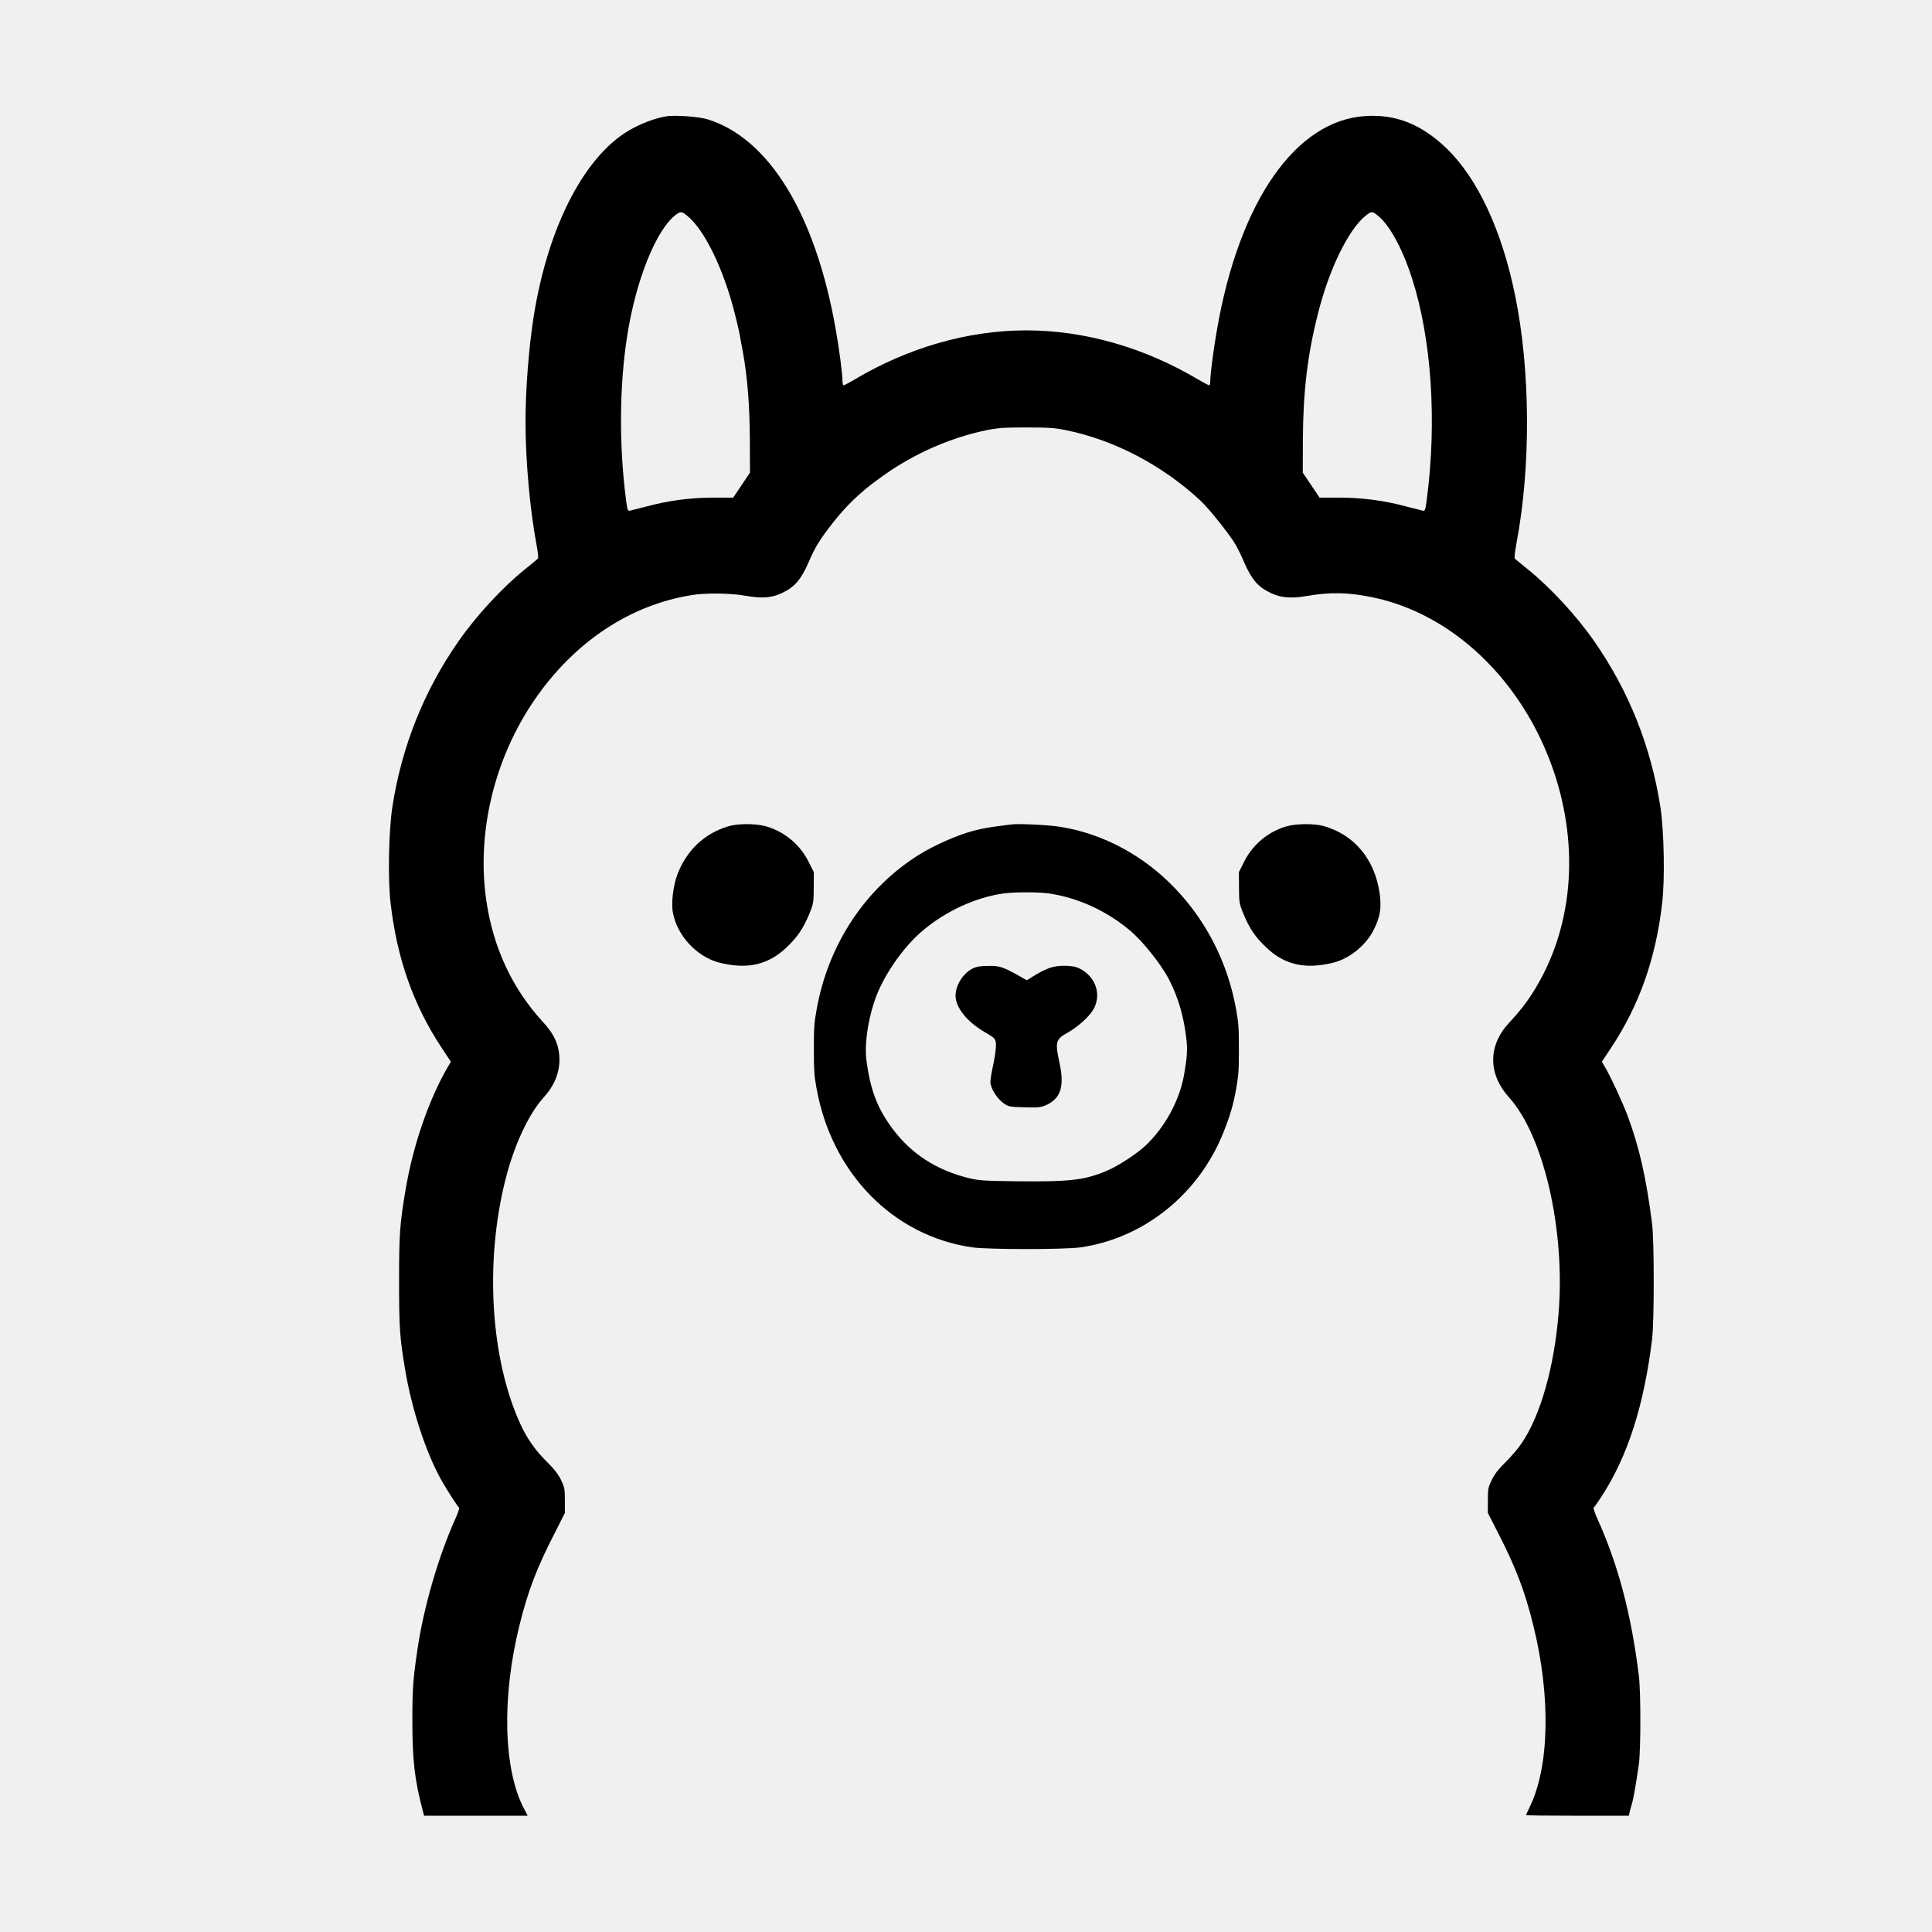
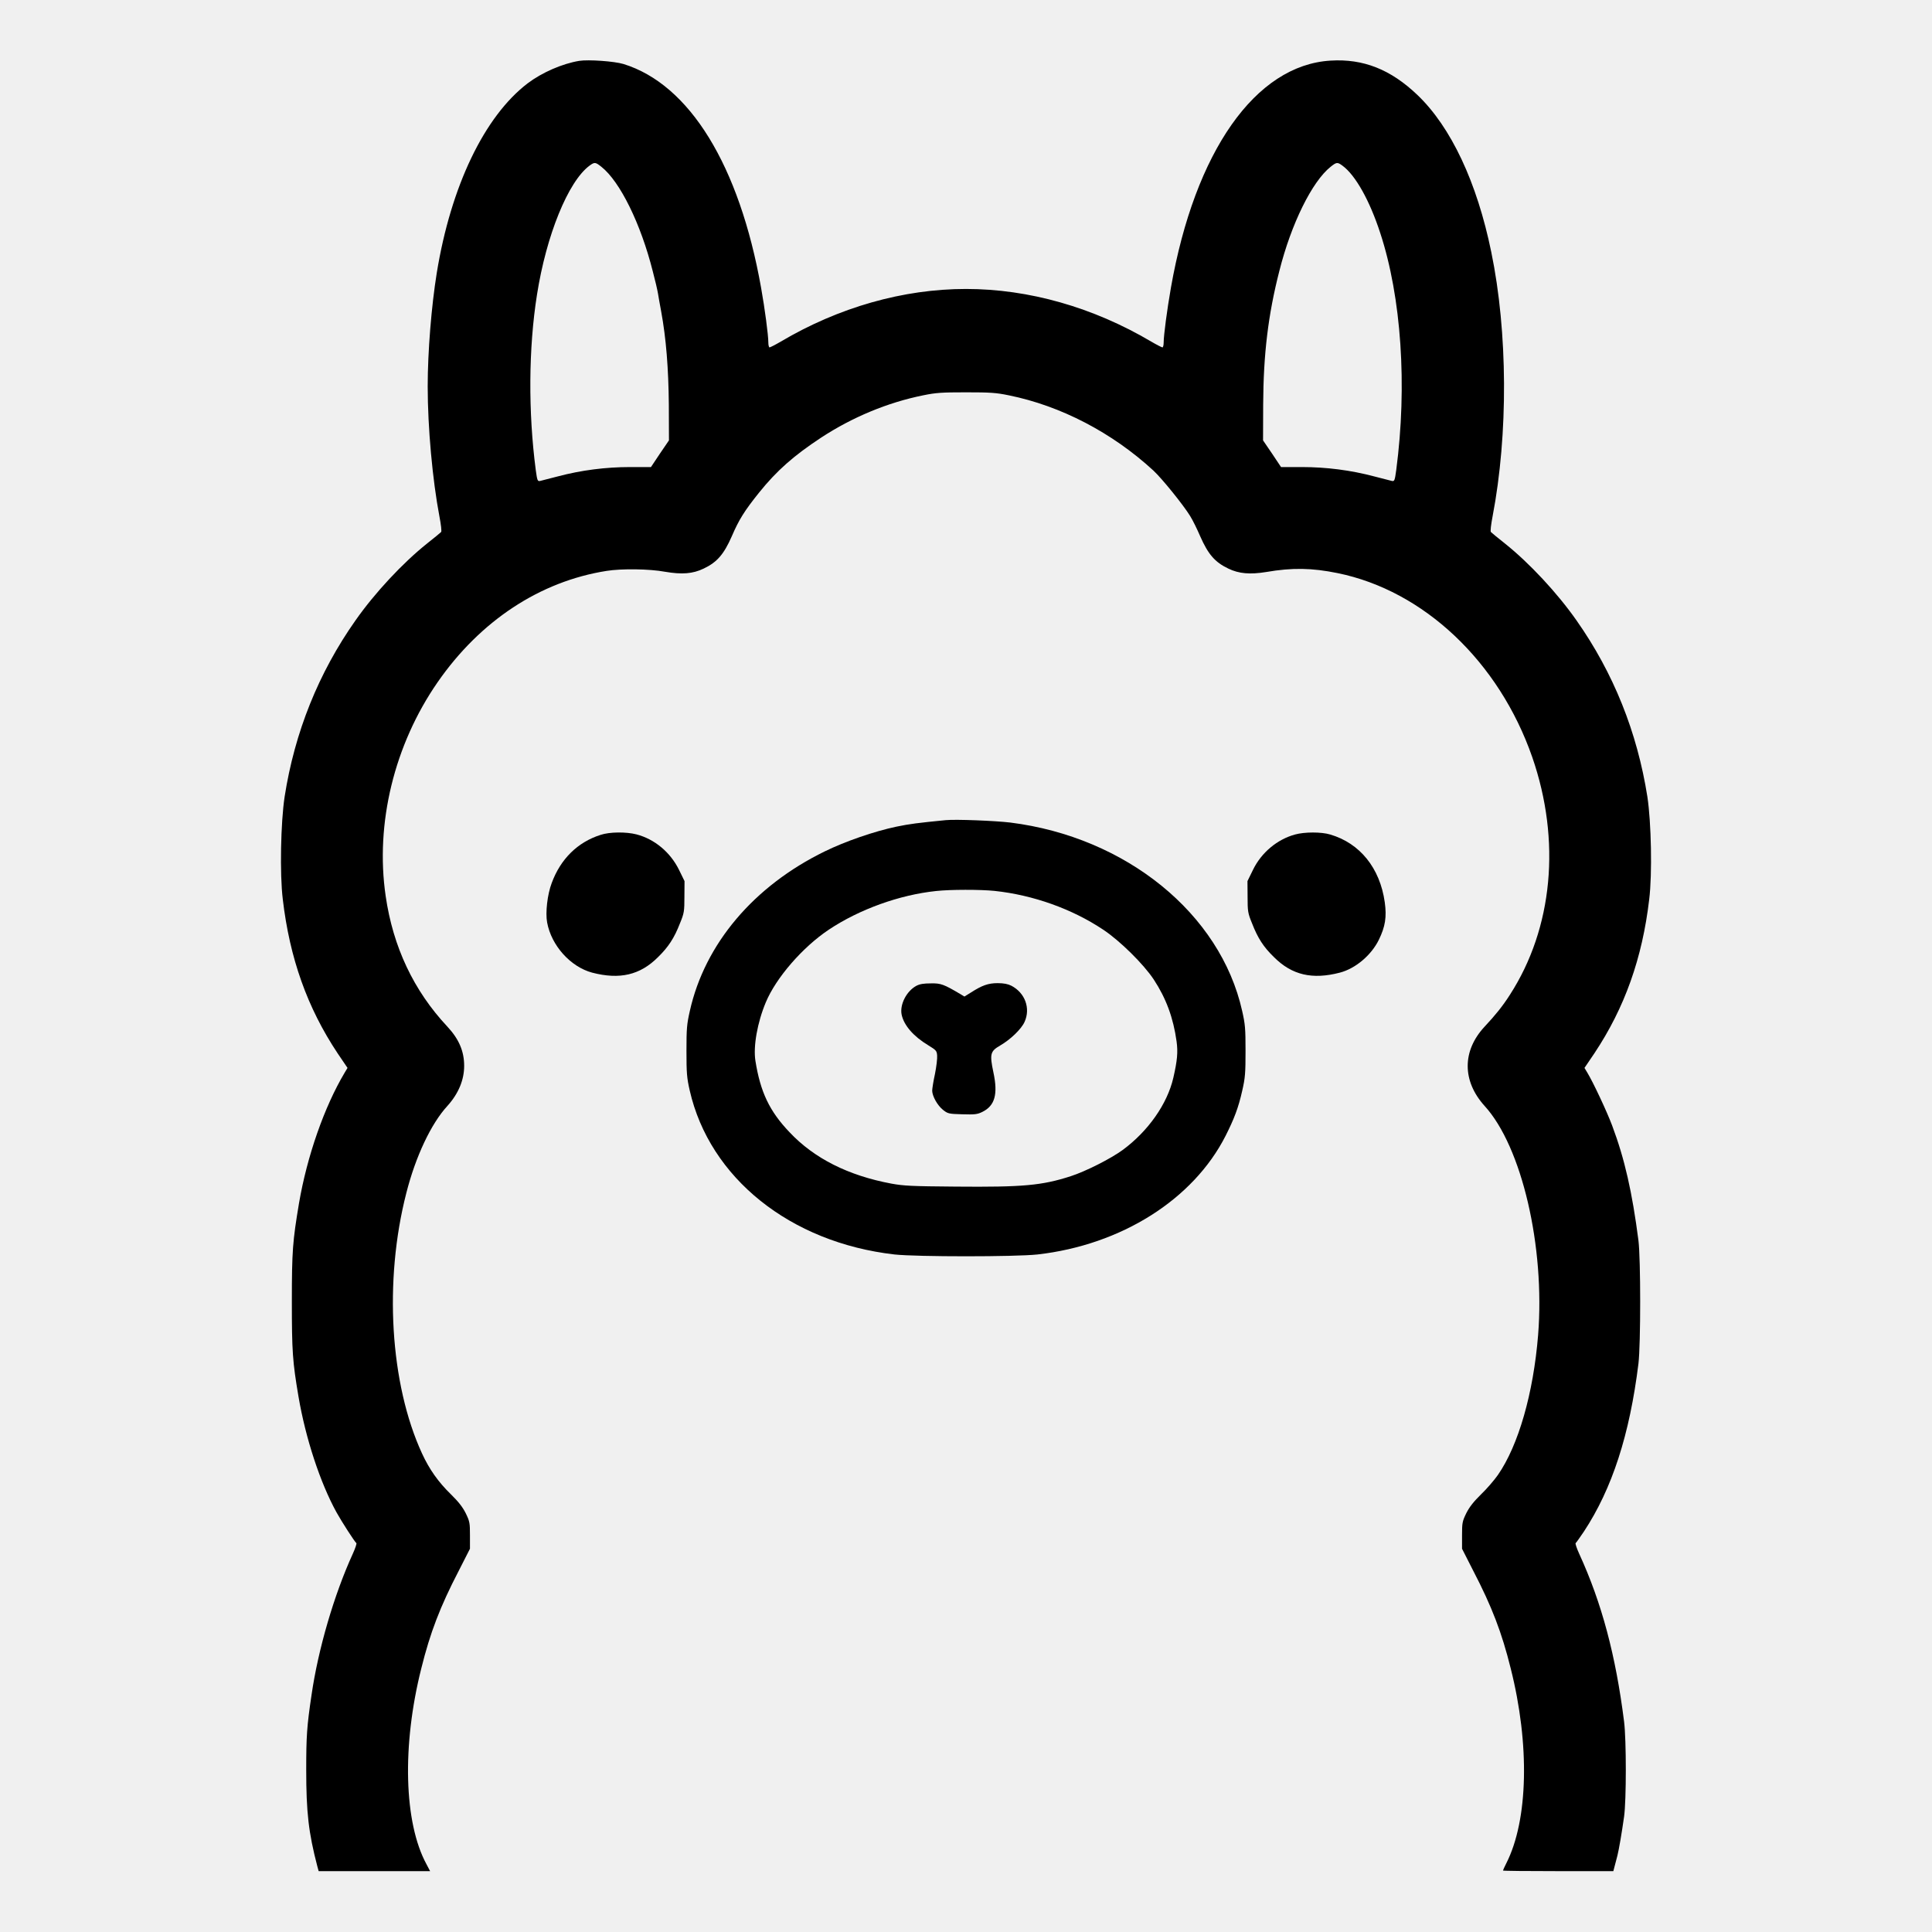
<svg xmlns="http://www.w3.org/2000/svg" width="16" height="16" viewBox="0 0 16 16" fill="none">
-   <path d="M5.519 0.963C5.389 0.985 5.233 1.053 5.123 1.138C4.789 1.394 4.53 1.937 4.421 2.613C4.38 2.869 4.352 3.223 4.352 3.494C4.352 3.814 4.389 4.222 4.442 4.504C4.454 4.567 4.46 4.622 4.455 4.626C4.451 4.63 4.402 4.671 4.347 4.715C4.159 4.867 3.943 5.1 3.795 5.314C3.511 5.721 3.326 6.184 3.249 6.685C3.219 6.883 3.211 7.284 3.235 7.482C3.288 7.939 3.424 8.325 3.658 8.678L3.734 8.793L3.712 8.83C3.556 9.095 3.422 9.478 3.36 9.846C3.311 10.137 3.305 10.215 3.305 10.605C3.305 10.998 3.31 11.076 3.356 11.348C3.411 11.673 3.524 12.018 3.649 12.247C3.69 12.322 3.79 12.478 3.802 12.486C3.806 12.488 3.794 12.525 3.775 12.569C3.631 12.887 3.508 13.311 3.456 13.668C3.42 13.912 3.415 13.991 3.415 14.249C3.415 14.577 3.433 14.737 3.502 14.999L3.512 15.037H3.94H4.37L4.342 14.983C4.169 14.66 4.153 14.06 4.302 13.46C4.37 13.183 4.447 12.98 4.592 12.7L4.678 12.53V12.426C4.678 12.329 4.676 12.318 4.645 12.254C4.621 12.206 4.589 12.165 4.531 12.108C4.434 12.013 4.364 11.913 4.308 11.79C4.062 11.25 4.013 10.448 4.187 9.765C4.259 9.48 4.378 9.226 4.503 9.088C4.589 8.993 4.633 8.887 4.633 8.776C4.633 8.662 4.593 8.568 4.502 8.47C4.244 8.191 4.085 7.852 4.027 7.456C3.946 6.893 4.094 6.28 4.428 5.794C4.756 5.317 5.216 5.01 5.73 4.928C5.845 4.909 6.06 4.912 6.181 4.935C6.312 4.958 6.394 4.951 6.478 4.91C6.582 4.861 6.634 4.799 6.696 4.658C6.75 4.531 6.792 4.463 6.905 4.32C7.041 4.149 7.172 4.033 7.383 3.892C7.623 3.734 7.897 3.619 8.169 3.563C8.269 3.543 8.315 3.54 8.5 3.54C8.685 3.54 8.731 3.543 8.831 3.563C9.23 3.645 9.627 3.853 9.944 4.148C10.012 4.212 10.175 4.416 10.227 4.501C10.247 4.534 10.282 4.605 10.304 4.658C10.366 4.799 10.418 4.861 10.522 4.91C10.603 4.95 10.688 4.958 10.814 4.937C11.014 4.902 11.167 4.905 11.363 4.946C12.028 5.081 12.607 5.634 12.863 6.375C13.087 7.025 13.024 7.705 12.691 8.225C12.635 8.313 12.579 8.383 12.498 8.47C12.322 8.659 12.322 8.894 12.497 9.088C12.783 9.404 12.963 10.182 12.908 10.869C12.872 11.322 12.757 11.727 12.599 11.956C12.571 11.997 12.513 12.066 12.469 12.108C12.411 12.165 12.379 12.206 12.355 12.254C12.324 12.318 12.322 12.329 12.322 12.426V12.53L12.409 12.7C12.553 12.98 12.63 13.183 12.698 13.46C12.845 14.052 12.832 14.64 12.664 14.974C12.65 15.003 12.638 15.029 12.638 15.032C12.638 15.035 12.829 15.037 13.064 15.037H13.489L13.499 14.994C13.506 14.97 13.515 14.935 13.521 14.915C13.532 14.87 13.554 14.739 13.572 14.613C13.589 14.485 13.589 14.016 13.572 13.875C13.508 13.361 13.4 12.954 13.225 12.569C13.206 12.525 13.194 12.488 13.198 12.486C13.203 12.483 13.231 12.443 13.261 12.397C13.479 12.063 13.614 11.644 13.682 11.09C13.7 10.937 13.7 10.281 13.682 10.135C13.634 9.757 13.576 9.5 13.479 9.24C13.439 9.132 13.333 8.904 13.288 8.83L13.266 8.793L13.342 8.678C13.576 8.325 13.712 7.939 13.765 7.482C13.789 7.284 13.781 6.883 13.751 6.685C13.673 6.183 13.489 5.722 13.205 5.314C13.057 5.1 12.841 4.867 12.653 4.715C12.598 4.671 12.549 4.63 12.545 4.626C12.54 4.622 12.546 4.567 12.558 4.504C12.679 3.866 12.675 3.071 12.548 2.449C12.438 1.907 12.237 1.477 11.979 1.228C11.772 1.03 11.562 0.945 11.309 0.961C10.73 0.996 10.263 1.668 10.079 2.727C10.049 2.898 10.023 3.098 10.023 3.153C10.023 3.174 10.019 3.191 10.014 3.191C10.009 3.191 9.97 3.171 9.928 3.146C9.481 2.879 8.984 2.736 8.5 2.736C8.016 2.736 7.519 2.879 7.072 3.146C7.03 3.171 6.991 3.191 6.986 3.191C6.981 3.191 6.977 3.174 6.977 3.153C6.977 3.096 6.95 2.89 6.921 2.727C6.754 1.776 6.37 1.146 5.86 0.988C5.79 0.966 5.59 0.952 5.519 0.963ZM5.69 1.786C5.834 1.901 5.994 2.231 6.086 2.6C6.103 2.666 6.121 2.743 6.126 2.772C6.13 2.799 6.142 2.861 6.151 2.908C6.19 3.122 6.208 3.354 6.21 3.636L6.211 3.914L6.142 4.017L6.072 4.121H5.911C5.723 4.121 5.535 4.145 5.356 4.194C5.292 4.21 5.23 4.226 5.218 4.229C5.199 4.233 5.196 4.227 5.185 4.144C5.126 3.694 5.129 3.196 5.194 2.782C5.266 2.32 5.434 1.901 5.598 1.778C5.638 1.749 5.645 1.75 5.69 1.786ZM11.402 1.779C11.502 1.853 11.611 2.049 11.692 2.3C11.855 2.801 11.902 3.489 11.815 4.144C11.804 4.227 11.801 4.233 11.782 4.229C11.77 4.226 11.708 4.21 11.644 4.194C11.465 4.145 11.277 4.121 11.089 4.121H10.928L10.858 4.017L10.789 3.914L10.79 3.636C10.792 3.244 10.828 2.937 10.915 2.597C11.006 2.231 11.167 1.901 11.31 1.786C11.355 1.75 11.363 1.749 11.402 1.779Z" fill="black" />
-   <path d="M8.373 6.828C8.196 6.85 8.147 6.858 8.062 6.88C7.924 6.917 7.739 6.999 7.61 7.079C7.163 7.359 6.856 7.826 6.762 8.366C6.743 8.473 6.74 8.508 6.74 8.689C6.74 8.867 6.743 8.906 6.761 9.007C6.886 9.713 7.393 10.234 8.05 10.33C8.192 10.349 8.808 10.349 8.95 10.33C9.477 10.253 9.931 9.887 10.134 9.373C10.188 9.236 10.215 9.147 10.239 9.007C10.257 8.906 10.26 8.867 10.26 8.689C10.26 8.508 10.257 8.473 10.238 8.366C10.102 7.582 9.508 6.964 8.779 6.847C8.684 6.832 8.435 6.819 8.373 6.828ZM8.679 7.398C8.922 7.432 9.167 7.543 9.364 7.711C9.469 7.801 9.618 7.989 9.682 8.113C9.76 8.266 9.805 8.422 9.826 8.612C9.835 8.699 9.83 8.765 9.805 8.906C9.767 9.115 9.648 9.335 9.486 9.488C9.411 9.558 9.255 9.66 9.159 9.699C8.977 9.774 8.859 9.787 8.435 9.783C8.158 9.78 8.109 9.777 8.029 9.758C7.758 9.693 7.544 9.555 7.389 9.344C7.263 9.174 7.205 9.019 7.174 8.768C7.16 8.652 7.186 8.459 7.24 8.297C7.304 8.098 7.471 7.852 7.637 7.711C7.828 7.547 8.08 7.431 8.312 7.399C8.401 7.387 8.59 7.387 8.679 7.398Z" fill="black" />
-   <path d="M8.054 8.021C7.962 8.069 7.897 8.19 7.917 8.28C7.939 8.376 8.027 8.474 8.166 8.554C8.24 8.597 8.244 8.603 8.248 8.646C8.25 8.671 8.241 8.745 8.227 8.81C8.213 8.874 8.202 8.941 8.202 8.96C8.203 9.01 8.252 9.091 8.303 9.13C8.348 9.165 8.356 9.167 8.482 9.17C8.597 9.174 8.622 9.171 8.668 9.15C8.787 9.094 8.817 8.992 8.773 8.796C8.737 8.632 8.744 8.606 8.835 8.556C8.931 8.503 9.033 8.409 9.063 8.345C9.121 8.223 9.068 8.084 8.939 8.02C8.908 8.005 8.869 7.998 8.812 7.998C8.723 7.998 8.666 8.018 8.562 8.082L8.503 8.118L8.465 8.096C8.311 8.009 8.283 7.998 8.19 7.999C8.123 7.999 8.087 8.005 8.054 8.021Z" fill="black" />
-   <path d="M6.028 6.844C5.832 6.904 5.687 7.042 5.611 7.239C5.575 7.333 5.557 7.481 5.573 7.56C5.609 7.751 5.772 7.924 5.956 7.972C6.188 8.03 6.361 7.992 6.515 7.845C6.604 7.761 6.653 7.688 6.702 7.569C6.737 7.485 6.739 7.47 6.739 7.351L6.74 7.223L6.694 7.132C6.62 6.987 6.486 6.88 6.332 6.84C6.244 6.819 6.104 6.82 6.028 6.844Z" fill="black" />
-   <path d="M10.664 6.841C10.513 6.88 10.378 6.989 10.306 7.131L10.26 7.223L10.261 7.351C10.261 7.47 10.263 7.485 10.298 7.569C10.347 7.688 10.396 7.761 10.485 7.845C10.638 7.992 10.812 8.03 11.044 7.972C11.177 7.938 11.311 7.829 11.375 7.703C11.43 7.595 11.443 7.518 11.425 7.395C11.385 7.116 11.215 6.912 10.962 6.841C10.888 6.82 10.744 6.82 10.664 6.841Z" fill="black" />
+   <g clip-path="url(#clip0_1896_38)">
+     <path d="M4.797 0.504C4.657 0.527 4.489 0.6 4.37 0.69C4.012 0.963 3.734 1.541 3.617 2.261C3.573 2.534 3.542 2.912 3.542 3.2C3.542 3.541 3.582 3.976 3.639 4.276C3.652 4.343 3.659 4.402 3.653 4.406C3.649 4.411 3.596 4.454 3.537 4.501C3.335 4.662 3.103 4.911 2.944 5.138C2.638 5.572 2.44 6.065 2.357 6.599C2.325 6.811 2.316 7.237 2.342 7.448C2.399 7.935 2.545 8.346 2.796 8.723L2.878 8.844L2.854 8.884C2.686 9.166 2.543 9.574 2.476 9.966C2.424 10.277 2.417 10.359 2.417 10.775C2.417 11.194 2.423 11.277 2.472 11.566C2.531 11.913 2.652 12.28 2.787 12.525C2.831 12.604 2.938 12.77 2.951 12.779C2.956 12.781 2.943 12.821 2.922 12.867C2.767 13.206 2.635 13.657 2.58 14.037C2.541 14.298 2.536 14.382 2.536 14.657C2.536 15.007 2.555 15.177 2.628 15.456L2.639 15.496H3.1H3.562L3.532 15.439C3.345 15.095 3.328 14.455 3.489 13.817C3.562 13.522 3.645 13.305 3.8 13.007L3.892 12.826V12.715C3.892 12.612 3.89 12.6 3.857 12.532C3.831 12.48 3.796 12.436 3.735 12.376C3.631 12.275 3.555 12.168 3.495 12.037C3.23 11.462 3.178 10.608 3.365 9.88C3.442 9.577 3.57 9.306 3.705 9.159C3.796 9.058 3.844 8.945 3.844 8.827C3.844 8.706 3.801 8.605 3.704 8.501C3.426 8.204 3.255 7.842 3.194 7.421C3.106 6.821 3.265 6.168 3.624 5.65C3.976 5.142 4.471 4.815 5.023 4.728C5.147 4.708 5.378 4.711 5.507 4.735C5.648 4.759 5.737 4.752 5.827 4.709C5.939 4.656 5.995 4.59 6.061 4.44C6.119 4.305 6.164 4.232 6.286 4.08C6.432 3.898 6.573 3.774 6.799 3.625C7.058 3.455 7.352 3.333 7.645 3.274C7.751 3.252 7.801 3.249 8 3.249C8.199 3.249 8.249 3.252 8.355 3.274C8.785 3.361 9.211 3.583 9.552 3.897C9.625 3.965 9.8 4.182 9.856 4.273C9.878 4.308 9.915 4.384 9.939 4.44C10.005 4.59 10.061 4.656 10.173 4.709C10.26 4.751 10.351 4.759 10.487 4.737C10.701 4.7 10.866 4.703 11.076 4.746C11.791 4.891 12.414 5.48 12.689 6.269C12.929 6.961 12.861 7.686 12.504 8.239C12.444 8.333 12.383 8.408 12.296 8.501C12.108 8.702 12.108 8.952 12.295 9.159C12.603 9.496 12.796 10.325 12.738 11.056C12.699 11.538 12.575 11.97 12.405 12.215C12.375 12.258 12.312 12.331 12.265 12.376C12.204 12.436 12.169 12.48 12.143 12.532C12.11 12.6 12.108 12.612 12.108 12.715V12.826L12.2 13.007C12.355 13.305 12.438 13.522 12.511 13.817C12.67 14.447 12.656 15.073 12.475 15.43C12.46 15.46 12.447 15.488 12.447 15.491C12.447 15.494 12.652 15.496 12.904 15.496H13.361L13.373 15.45C13.379 15.425 13.39 15.388 13.395 15.366C13.407 15.319 13.431 15.179 13.45 15.044C13.469 14.909 13.469 14.409 13.45 14.258C13.381 13.711 13.266 13.277 13.078 12.867C13.057 12.821 13.044 12.781 13.049 12.779C13.054 12.776 13.084 12.732 13.117 12.684C13.351 12.329 13.496 11.882 13.569 11.292C13.588 11.129 13.588 10.431 13.569 10.274C13.517 9.872 13.455 9.598 13.351 9.321C13.308 9.206 13.194 8.963 13.146 8.884L13.122 8.844L13.204 8.723C13.455 8.346 13.601 7.935 13.658 7.448C13.684 7.237 13.675 6.811 13.643 6.599C13.559 6.064 13.362 5.573 13.056 5.138C12.897 4.911 12.665 4.662 12.463 4.501C12.404 4.454 12.351 4.411 12.347 4.406C12.341 4.402 12.348 4.343 12.361 4.276C12.491 3.597 12.487 2.749 12.35 2.087C12.232 1.51 12.016 1.051 11.738 0.786C11.517 0.575 11.29 0.485 11.019 0.502C10.397 0.539 9.895 1.255 9.697 2.383C9.665 2.565 9.637 2.778 9.637 2.836C9.637 2.859 9.632 2.877 9.627 2.877C9.622 2.877 9.58 2.856 9.534 2.829C9.054 2.545 8.52 2.393 8 2.393C7.48 2.393 6.946 2.545 6.466 2.829C6.42 2.856 6.378 2.877 6.373 2.877C6.368 2.877 6.363 2.859 6.363 2.836C6.363 2.776 6.334 2.556 6.303 2.383C6.123 1.37 5.711 0.699 5.163 0.53C5.087 0.507 4.873 0.492 4.797 0.504ZM4.98 1.381C5.135 1.503 5.307 1.854 5.406 2.247C5.425 2.318 5.444 2.4 5.449 2.43C5.454 2.46 5.465 2.525 5.475 2.576C5.517 2.804 5.536 3.051 5.539 3.351L5.54 3.647L5.465 3.757L5.391 3.868H5.218C5.015 3.868 4.814 3.894 4.621 3.945C4.552 3.963 4.486 3.98 4.473 3.983C4.452 3.987 4.449 3.981 4.437 3.893C4.374 3.413 4.377 2.883 4.447 2.441C4.524 1.949 4.705 1.503 4.882 1.372C4.924 1.341 4.931 1.342 4.98 1.381ZM11.119 1.373C11.226 1.452 11.343 1.661 11.43 1.928C11.606 2.462 11.655 3.195 11.563 3.893C11.551 3.981 11.548 3.987 11.527 3.983C11.514 3.98 11.448 3.963 11.379 3.945C11.186 3.894 10.985 3.868 10.782 3.868H10.609L10.535 3.757L10.46 3.647L10.461 3.351C10.463 2.933 10.502 2.607 10.595 2.244C10.693 1.854 10.866 1.503 11.02 1.381C11.069 1.342 11.076 1.341 11.119 1.373Z" fill="black" />
+     <path d="M7.833 6.792C7.599 6.815 7.536 6.823 7.424 6.846C7.242 6.884 6.999 6.968 6.83 7.051C6.242 7.338 5.837 7.817 5.713 8.372C5.688 8.482 5.685 8.518 5.685 8.703C5.685 8.886 5.688 8.926 5.712 9.031C5.877 9.755 6.544 10.29 7.408 10.389C7.595 10.409 8.405 10.409 8.592 10.389C9.286 10.31 9.882 9.934 10.15 9.406C10.221 9.265 10.256 9.174 10.288 9.031C10.312 8.926 10.315 8.886 10.315 8.703C10.315 8.518 10.312 8.482 10.287 8.372C10.107 7.566 9.325 6.932 8.367 6.812C8.242 6.797 7.915 6.784 7.833 6.792ZM8.236 7.378C8.556 7.412 8.878 7.527 9.136 7.699C9.275 7.791 9.471 7.985 9.555 8.112C9.658 8.269 9.717 8.43 9.744 8.625C9.756 8.714 9.75 8.782 9.717 8.926C9.667 9.142 9.51 9.367 9.297 9.524C9.198 9.596 8.993 9.7 8.867 9.741C8.628 9.818 8.472 9.832 7.914 9.827C7.55 9.824 7.485 9.821 7.381 9.802C7.024 9.735 6.742 9.593 6.538 9.376C6.372 9.202 6.297 9.043 6.256 8.785C6.237 8.666 6.272 8.468 6.342 8.301C6.427 8.097 6.647 7.844 6.864 7.699C7.116 7.531 7.448 7.411 7.752 7.379C7.87 7.366 8.118 7.366 8.236 7.378Z" fill="black" />
+     <path d="M7.589 8.164C7.507 8.208 7.45 8.32 7.467 8.403C7.486 8.492 7.565 8.583 7.688 8.657C7.753 8.697 7.758 8.702 7.761 8.742C7.763 8.766 7.755 8.834 7.743 8.894C7.73 8.953 7.72 9.016 7.72 9.033C7.721 9.079 7.764 9.155 7.809 9.191C7.849 9.223 7.857 9.225 7.969 9.228C8.071 9.231 8.093 9.229 8.134 9.209C8.239 9.158 8.266 9.063 8.227 8.881C8.195 8.729 8.201 8.706 8.282 8.659C8.367 8.61 8.458 8.523 8.485 8.463C8.536 8.35 8.489 8.222 8.375 8.163C8.347 8.149 8.312 8.142 8.262 8.142C8.183 8.142 8.132 8.161 8.04 8.22L7.987 8.253L7.954 8.233C7.817 8.152 7.792 8.142 7.709 8.144C7.65 8.144 7.618 8.149 7.589 8.164Z" fill="black" />
+     <path d="M4.974 6.914C4.784 6.974 4.642 7.114 4.569 7.313C4.533 7.408 4.516 7.558 4.531 7.639C4.566 7.831 4.725 8.007 4.904 8.055C5.131 8.114 5.3 8.076 5.449 7.927C5.536 7.842 5.584 7.768 5.631 7.647C5.666 7.562 5.668 7.547 5.668 7.426L5.669 7.297L5.624 7.205C5.552 7.058 5.421 6.949 5.271 6.91C5.185 6.888 5.049 6.889 4.974 6.914Z" fill="black" />
+     <path d="M10.725 6.911C10.578 6.951 10.446 7.06 10.376 7.205L10.331 7.297L10.332 7.426C10.332 7.547 10.334 7.562 10.369 7.647C10.416 7.768 10.463 7.842 10.551 7.927C10.7 8.076 10.869 8.114 11.096 8.055C11.226 8.021 11.356 7.911 11.419 7.783C11.472 7.674 11.485 7.595 11.468 7.472C11.428 7.188 11.262 6.983 11.016 6.911C10.944 6.889 10.804 6.889 10.725 6.911Z" fill="black" />
+   </g>
+   <defs>
+     <clipPath id="clip0_1896_38">
+       <rect width="11.347" height="15" fill="white" transform="translate(2.3267 0.5)" />
+     </clipPath>
+   </defs>
</svg>
